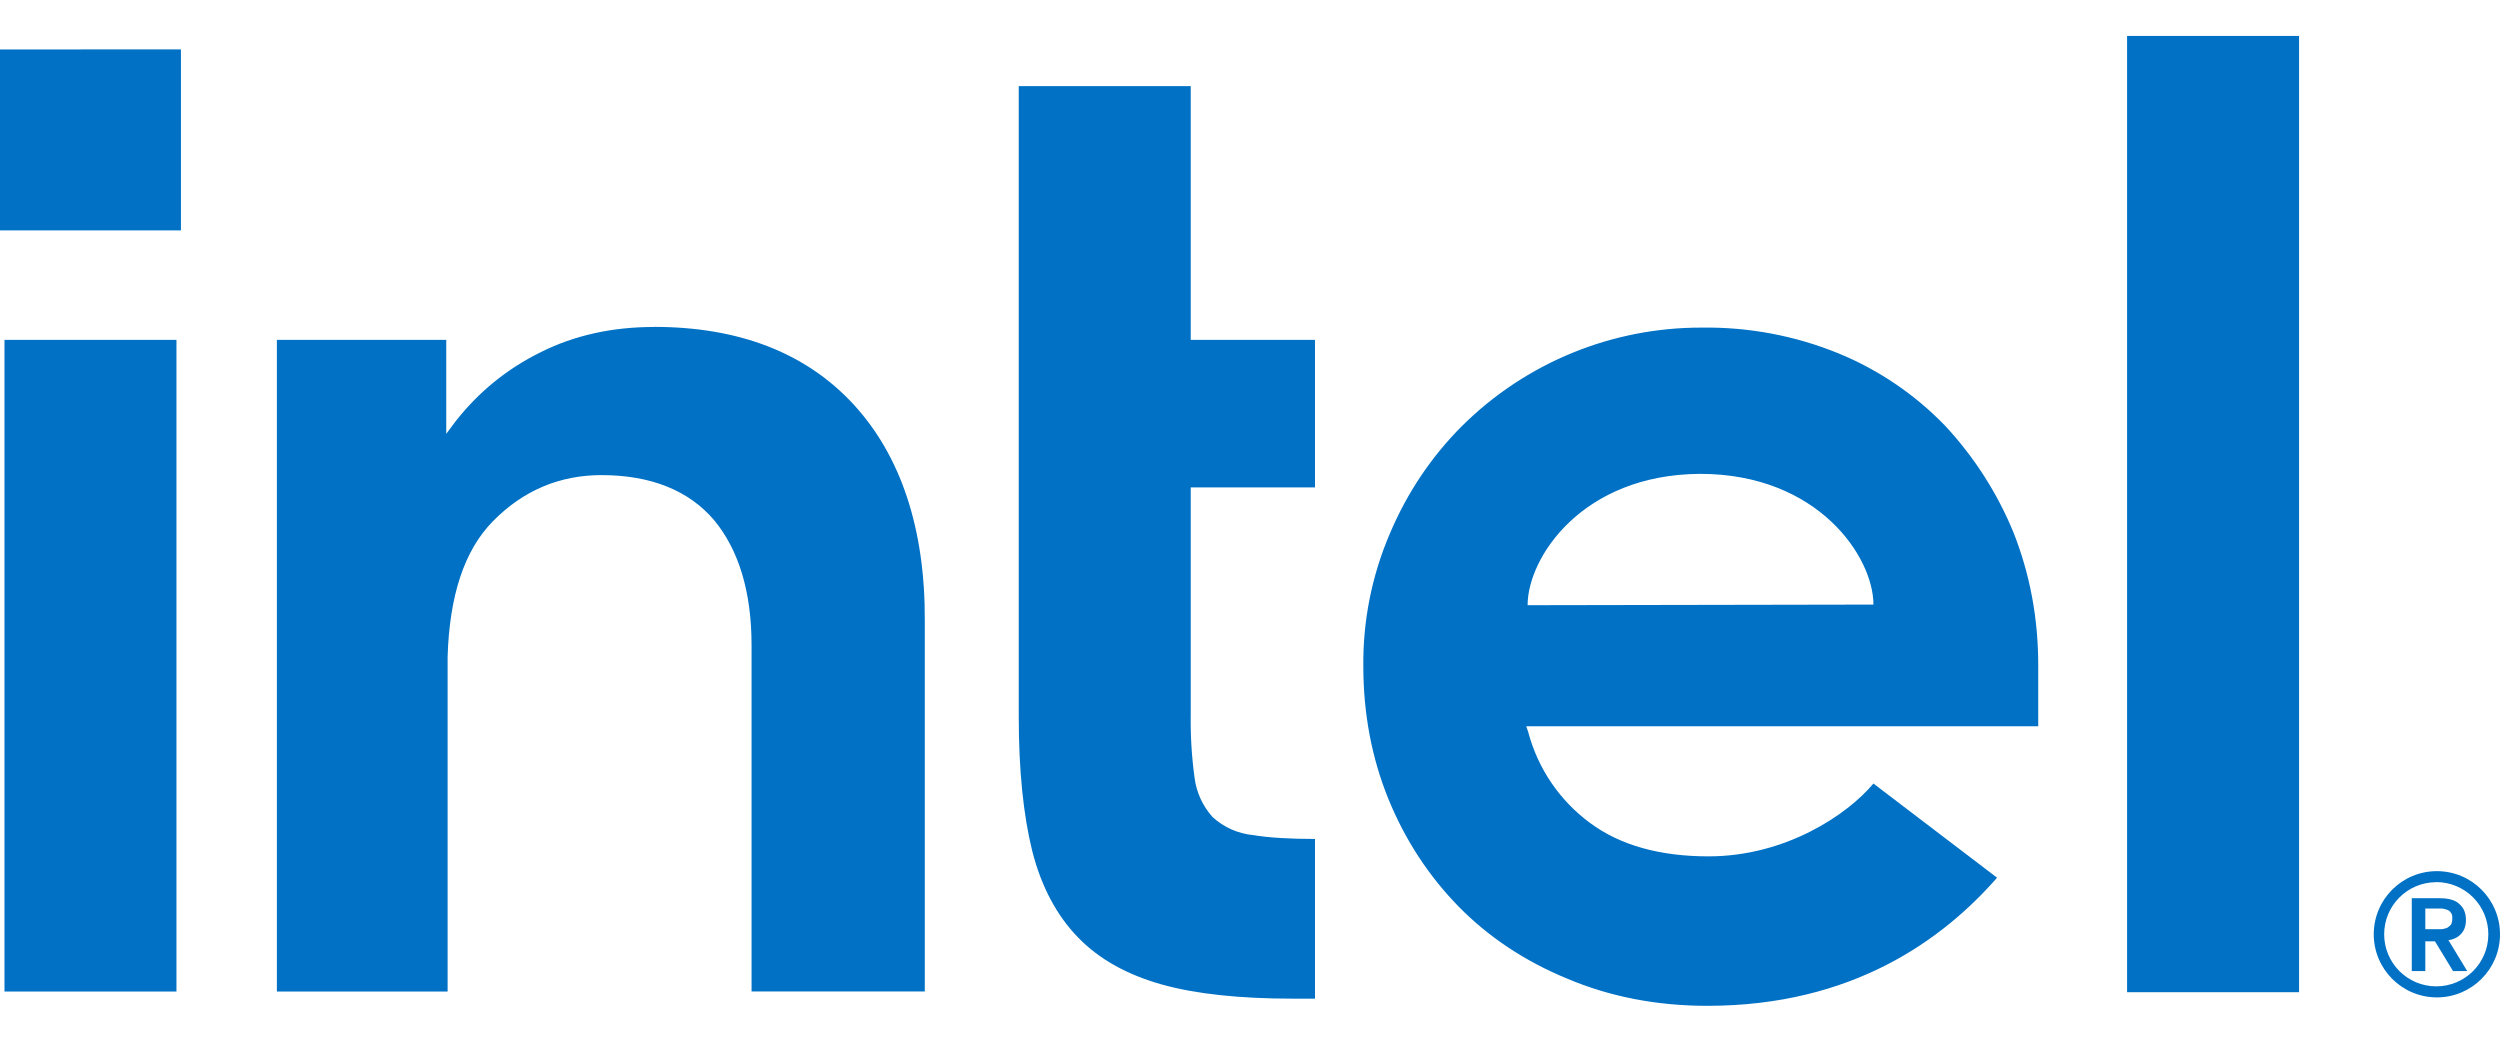
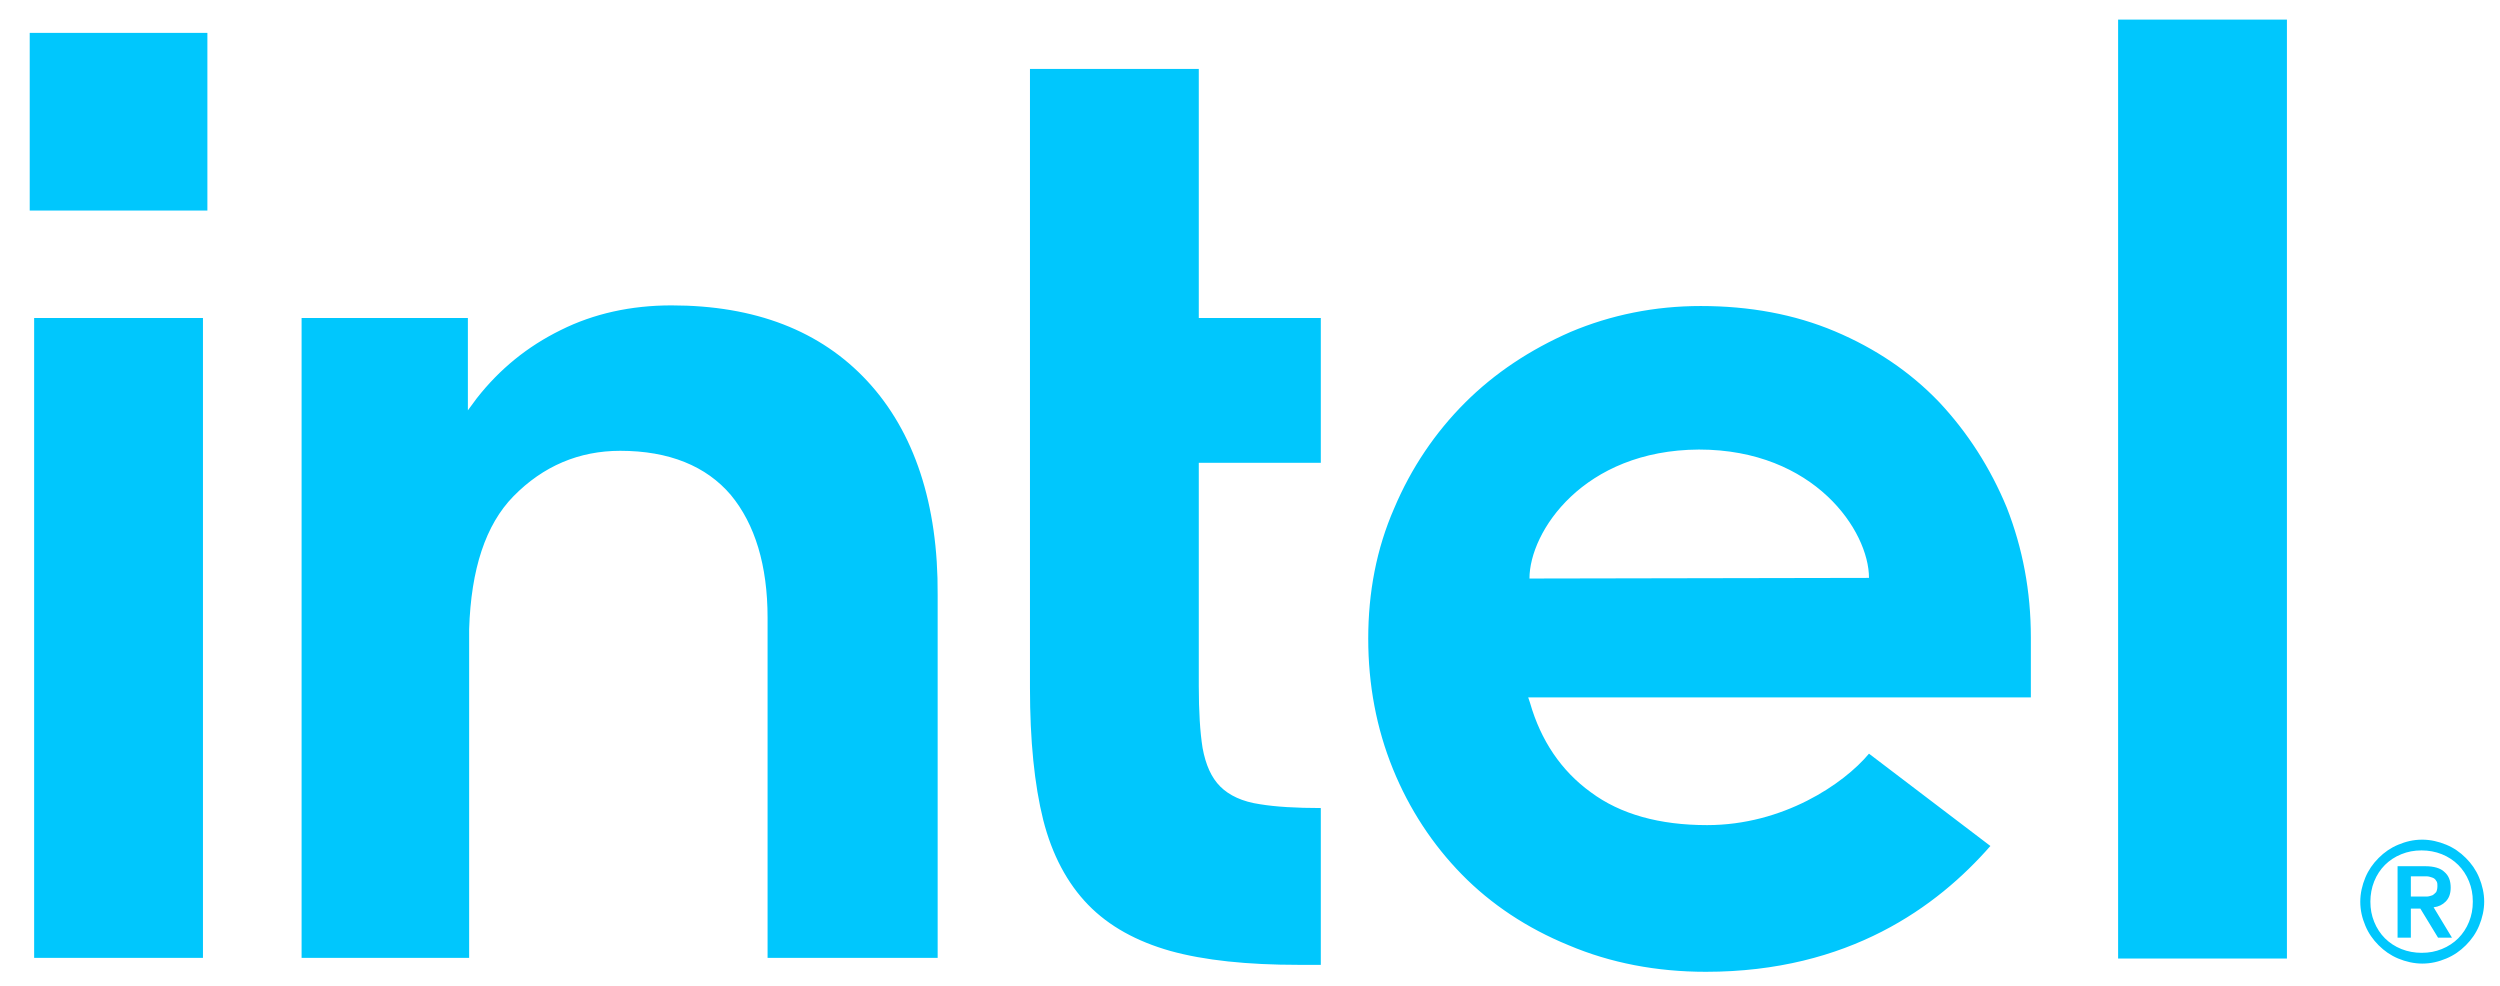
- <svg xmlns="http://www.w3.org/2000/svg" role="img" viewBox="0 7 24 10">
-   <path fill="#0071C5" d="M20.42 7.345v9.18h1.651v-9.18zM0 7.475v1.737h1.737V7.474zm9.78.352v6.053c0 .513.044.945.13 1.292.087.34.235.618.44.828.203.21.475.359.803.451.334.093.754.136 1.255.136h.216v-1.533c-.24 0-.445-.012-.593-.037a.672.672 0 0 1-.39-.173.693.693 0 0 1-.173-.377 4.002 4.002 0 0 1-.037-.606v-2.182h1.193v-1.416h-1.193V7.827zm-3.505 2.312c-.396 0-.76.08-1.082.241-.327.161-.6.384-.822.668l-.087.117v-.902H2.658v6.256h1.639v-3.214c.018-.588.16-1.02.433-1.299.29-.297.642-.445 1.044-.445.476 0 .841.149 1.082.433.235.284.359.686.359 1.2v3.324h1.663V12.97c.006-.89-.229-1.595-.686-2.09-.458-.495-1.1-.742-1.917-.742zm10.065.006a3.252 3.252 0 0 0-2.306.946c-.29.29-.525.637-.692 1.033a3.145 3.145 0 0 0-.254 1.273c0 .452.08.878.241 1.274.161.395.39.742.674 1.032.284.29.637.526 1.045.693.408.173.86.26 1.342.26 1.397 0 2.262-.637 2.782-1.23l-1.187-.904c-.248.297-.841.699-1.583.699-.464 0-.847-.105-1.138-.321a1.588 1.588 0 0 1-.593-.872l-.019-.056h4.915v-.587c0-.451-.08-.872-.235-1.267a3.393 3.393 0 0 0-.661-1.033 3.013 3.013 0 0 0-1.02-.692 3.345 3.345 0 0 0-1.311-.248zm-16.297.118v6.256h1.651v-6.256zm16.278 1.286c1.132 0 1.664.797 1.664 1.255l-3.32.006c0-.458.525-1.255 1.656-1.261zm7.073 3.814a.606.606 0 0 0-.606.606.606.606 0 0 0 .606.606.606.606 0 0 0 .606-.606.606.606 0 0 0-.606-.606zm-.008.105a.5.5 0 0 1 .002 0 .5.5 0 0 1 .5.501.5.5 0 0 1-.5.5.5.5 0 0 1-.5-.5.5.5 0 0 1 .498-.5zm-.233.155v.699h.13v-.285h.093l.173.285h.136l-.18-.297a.191.191 0 0 0 .118-.056c.03-.03.05-.074.05-.136 0-.068-.02-.117-.063-.154-.037-.038-.105-.056-.185-.056zm.13.099h.154c.019 0 .037.006.056.012a.064.064 0 0 1 .037.031c.013.013.012.031.012.056a.124.124 0 0 1-.012.055.164.164 0 0 1-.037.031c-.019.006-.037.013-.056.013h-.154Z" />
+ <svg xmlns="http://www.w3.org/2000/svg" viewBox="0 0 395.4 155.9" role="img" fill="#00C7FD">
+   <rect x="4.7" y="5.2" width="28.1" height="28.1" />
+   <path d="M32.1,151.6V50.3H5.4v101.2h26.7V151.6z M208.9,152.6v-24.8c-3.9,0-7.2-0.2-9.6-0.6c-2.8-0.4-4.9-1.4-6.3-2.8  c-1.4-1.4-2.3-3.4-2.8-6.1c-0.4-2.5-0.6-5.8-0.6-9.8V73.2h19.3V50.3h-19.3V10.9h-26.7v97.9c0,8.3,0.7,15.3,2.1,20.9  c1.4,5.5,3.8,10,7.1,13.4s7.7,5.8,13,7.3c5.4,1.5,12.2,2.2,20.3,2.2L208.9,152.6L208.9,152.6z M361.7,151.6V3.1H335v148.5H361.7z   M137.2,60.3c-7.4-8-17.8-12-31-12c-6.4,0-12.3,1.3-17.5,3.9C83.4,54.8,79,58.4,75.4,63L74,64.9v-1.7V50.3H47.7v101.2h26.5V97.6v3.7  c0-0.6,0-1.2,0-1.8c0.3-9.5,2.6-16.5,7-21c4.7-4.8,10.4-7.2,16.9-7.2c7.7,0,13.6,2.4,17.5,7c3.8,4.6,5.8,11.1,5.8,19.4l0,0V98l0,0  l0,0v53.5h26.9V94.1C148.4,79.7,144.6,68.3,137.2,60.3z M321.2,100.8c0-7.3-1.3-14.1-3.8-20.5c-2.6-6.3-6.2-11.9-10.7-16.7  c-4.6-4.8-10.1-8.5-16.5-11.2s-13.5-4-21.2-4c-7.3,0-14.2,1.4-20.6,4.1c-6.4,2.8-12,6.5-16.7,11.2s-8.5,10.3-11.2,16.7  c-2.8,6.4-4.1,13.3-4.1,20.6c0,7.3,1.3,14.2,3.9,20.6c2.6,6.4,6.3,12,10.9,16.7c4.6,4.7,10.3,8.5,16.9,11.2  c6.6,2.8,13.9,4.2,21.7,4.2c22.6,0,36.6-10.3,45-19.9l-19.2-14.6c-4,4.8-13.6,11.3-25.6,11.3c-7.5,0-13.7-1.7-18.4-5.2  c-4.7-3.4-7.9-8.2-9.6-14.1l-0.3-0.9h79.5L321.2,100.8L321.2,100.8z M241.9,91.5c0-7.4,8.5-20.3,26.8-20.4  c18.3,0,26.9,12.9,26.9,20.3L241.9,91.5z M392.1,138.8c-0.5-1.2-1.2-2.2-2.1-3.1c-0.9-0.9-1.9-1.6-3.1-2.1s-2.5-0.8-3.8-0.8  c-1.4,0-2.6,0.3-3.8,0.8c-1.2,0.5-2.2,1.2-3.1,2.1c-0.9,0.9-1.6,1.9-2.1,3.1c-0.5,1.2-0.8,2.5-0.8,3.8c0,1.4,0.3,2.6,0.8,3.8  s1.2,2.2,2.1,3.1c0.9,0.9,1.9,1.6,3.1,2.1s2.5,0.8,3.8,0.8c1.4,0,2.6-0.3,3.8-0.8c1.2-0.5,2.2-1.2,3.1-2.1c0.9-0.9,1.6-1.9,2.1-3.1  c0.5-1.2,0.8-2.5,0.8-3.8S392.6,140,392.1,138.8z M390.5,145.8c-0.4,1-1,1.9-1.7,2.6c-0.7,0.7-1.6,1.3-2.6,1.7s-2,0.6-3.2,0.6  c-1.1,0-2.2-0.2-3.2-0.6c-1-0.4-1.9-1-2.6-1.7s-1.3-1.6-1.7-2.6c-0.4-1-0.6-2-0.6-3.2c0-1.1,0.2-2.2,0.6-3.2s1-1.9,1.7-2.6  c0.7-0.7,1.6-1.3,2.6-1.7s2-0.6,3.2-0.6c1.1,0,2.2,0.2,3.2,0.6c1,0.4,1.9,1,2.6,1.7s1.3,1.6,1.7,2.6c0.4,1,0.6,2,0.6,3.2  S390.9,144.8,390.5,145.8z M384.9,143.5c0.8-0.1,1.4-0.4,1.9-0.9s0.8-1.2,0.8-2.2c0-1.1-0.3-1.9-1-2.5c-0.6-0.6-1.7-0.9-3-0.9h-4.4  v11.3h2.1v-4.6h1.5l2.8,4.6h2.2L384.9,143.5z M383.8,141.8c-0.3,0-0.6,0-1,0h-1.5v-3.2h1.5c0.3,0,0.6,0,1,0c0.3,0,0.6,0.1,0.9,0.2  c0.3,0.1,0.5,0.3,0.6,0.5c0.2,0.2,0.2,0.5,0.2,0.9s-0.1,0.7-0.2,0.9c-0.2,0.2-0.4,0.4-0.6,0.5C384.4,141.7,384.1,141.8,383.8,141.8z  " />
</svg>
